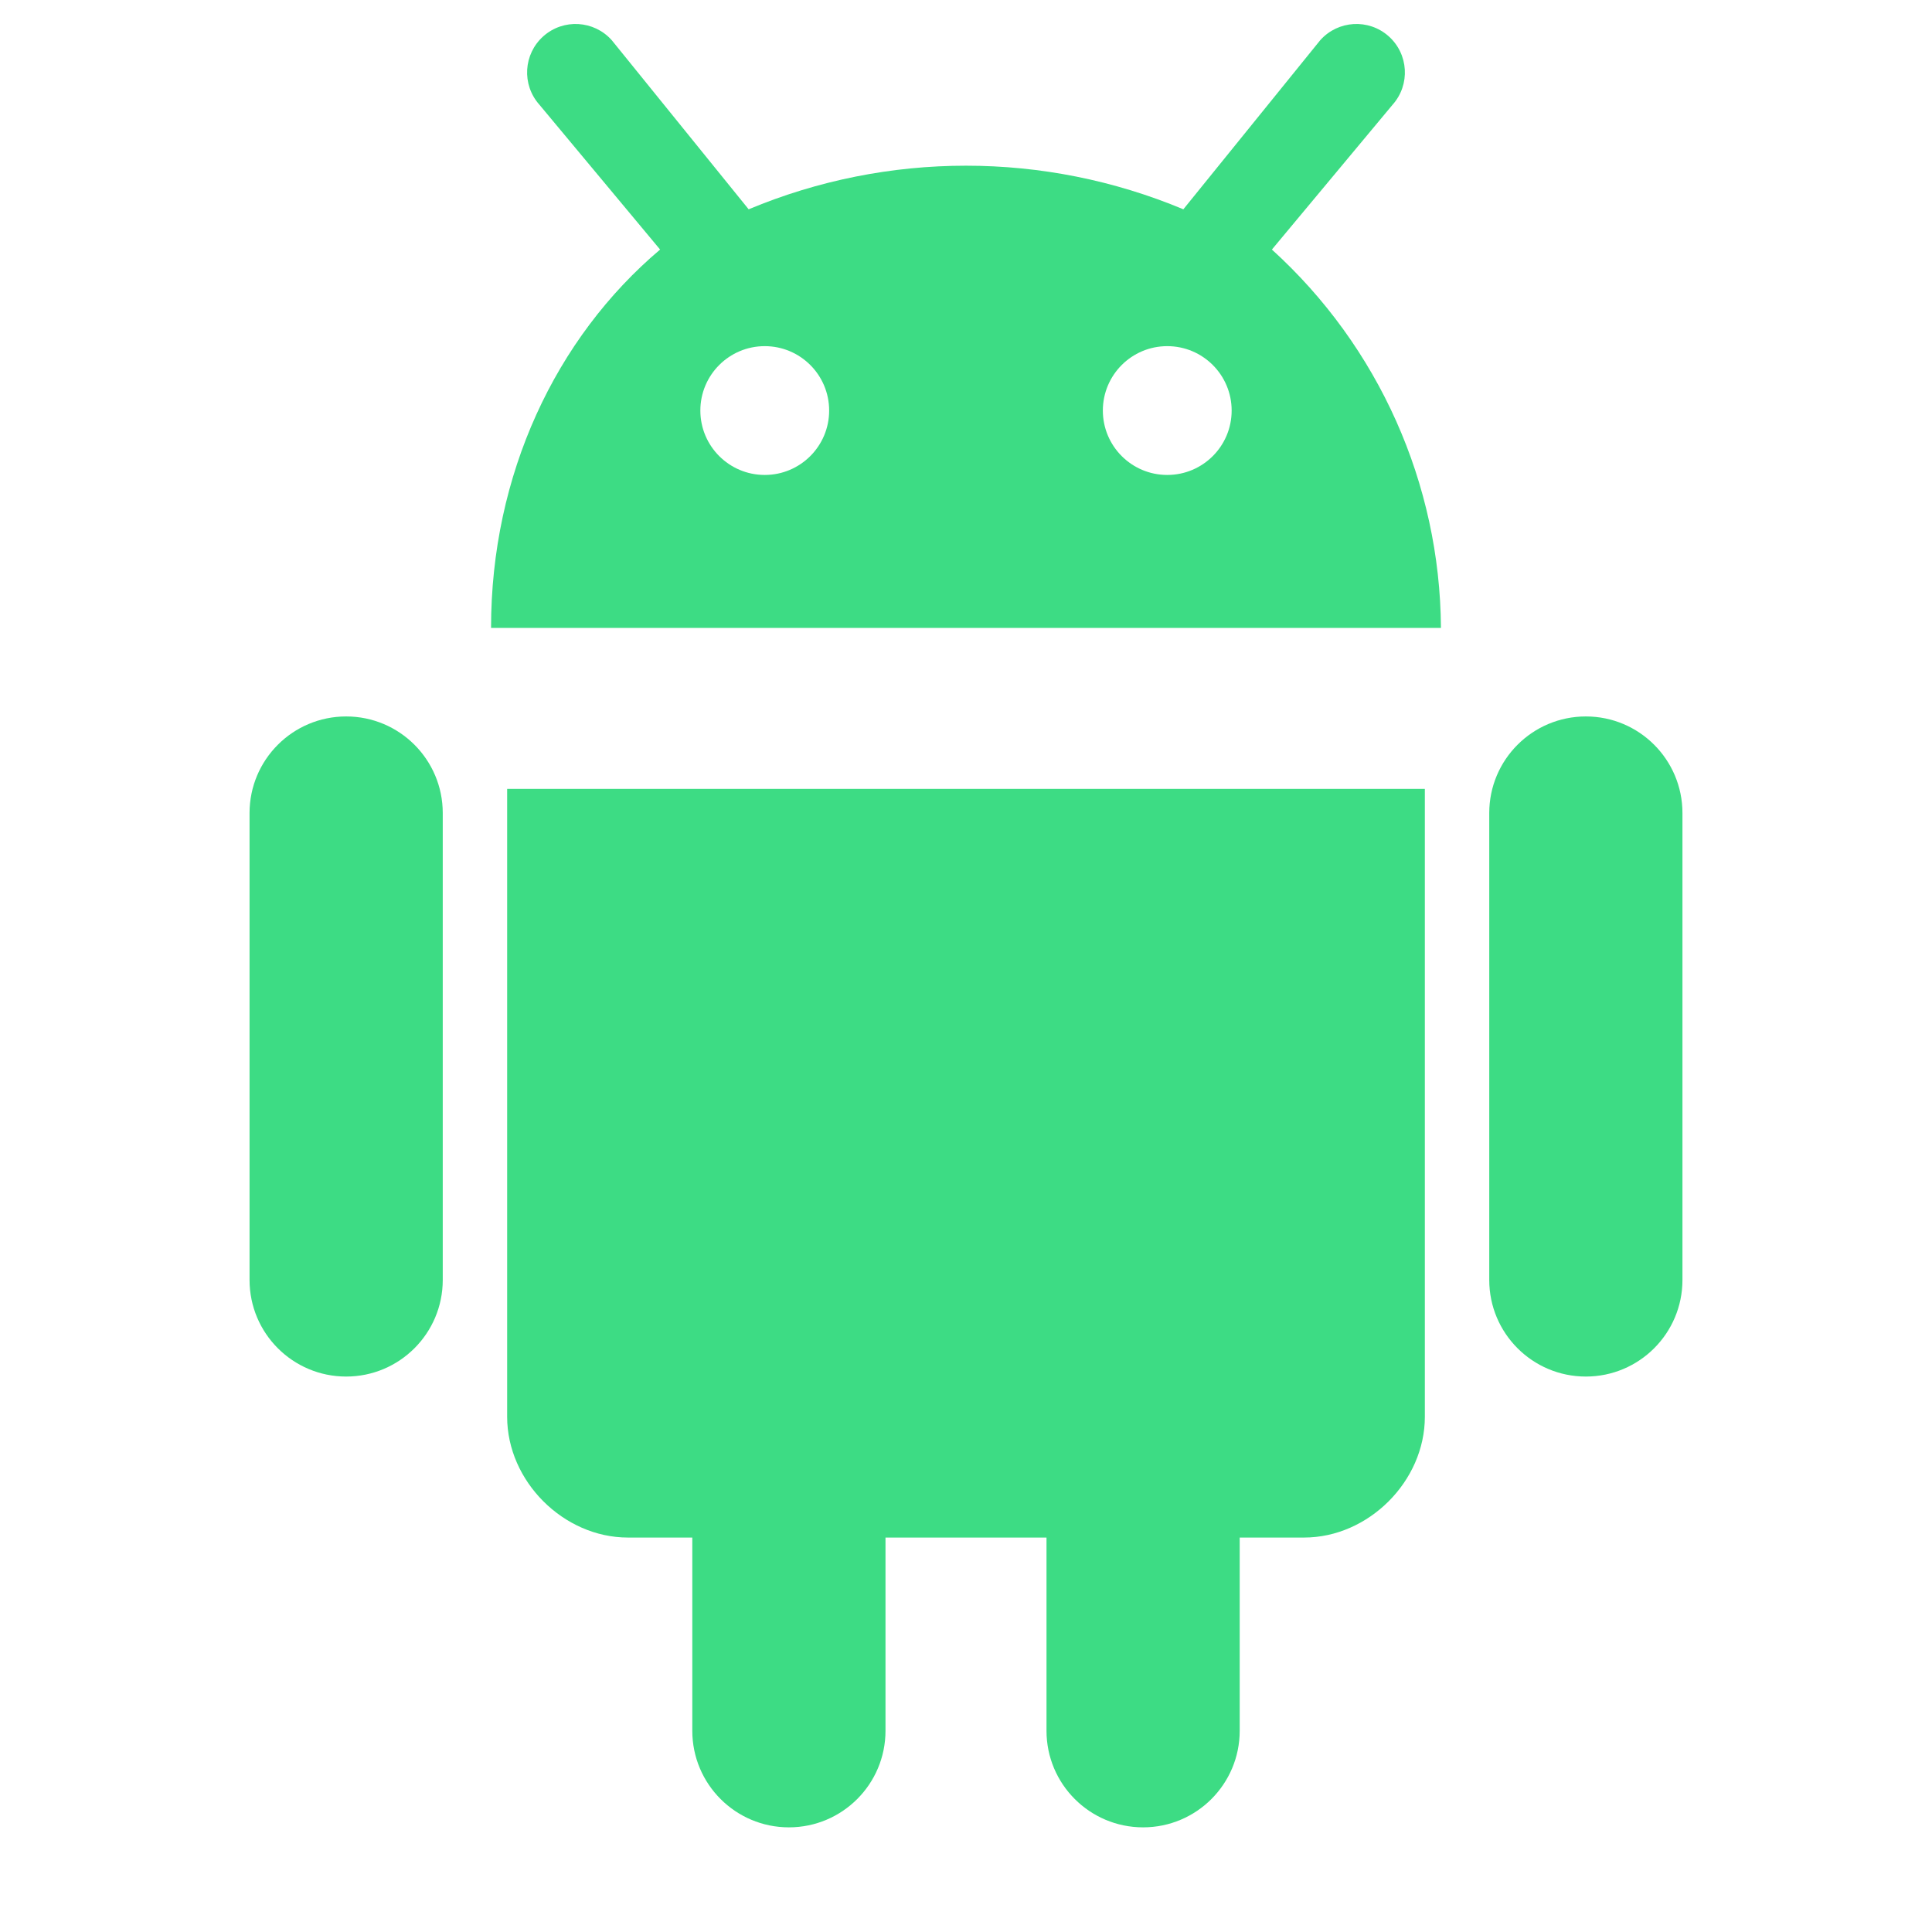
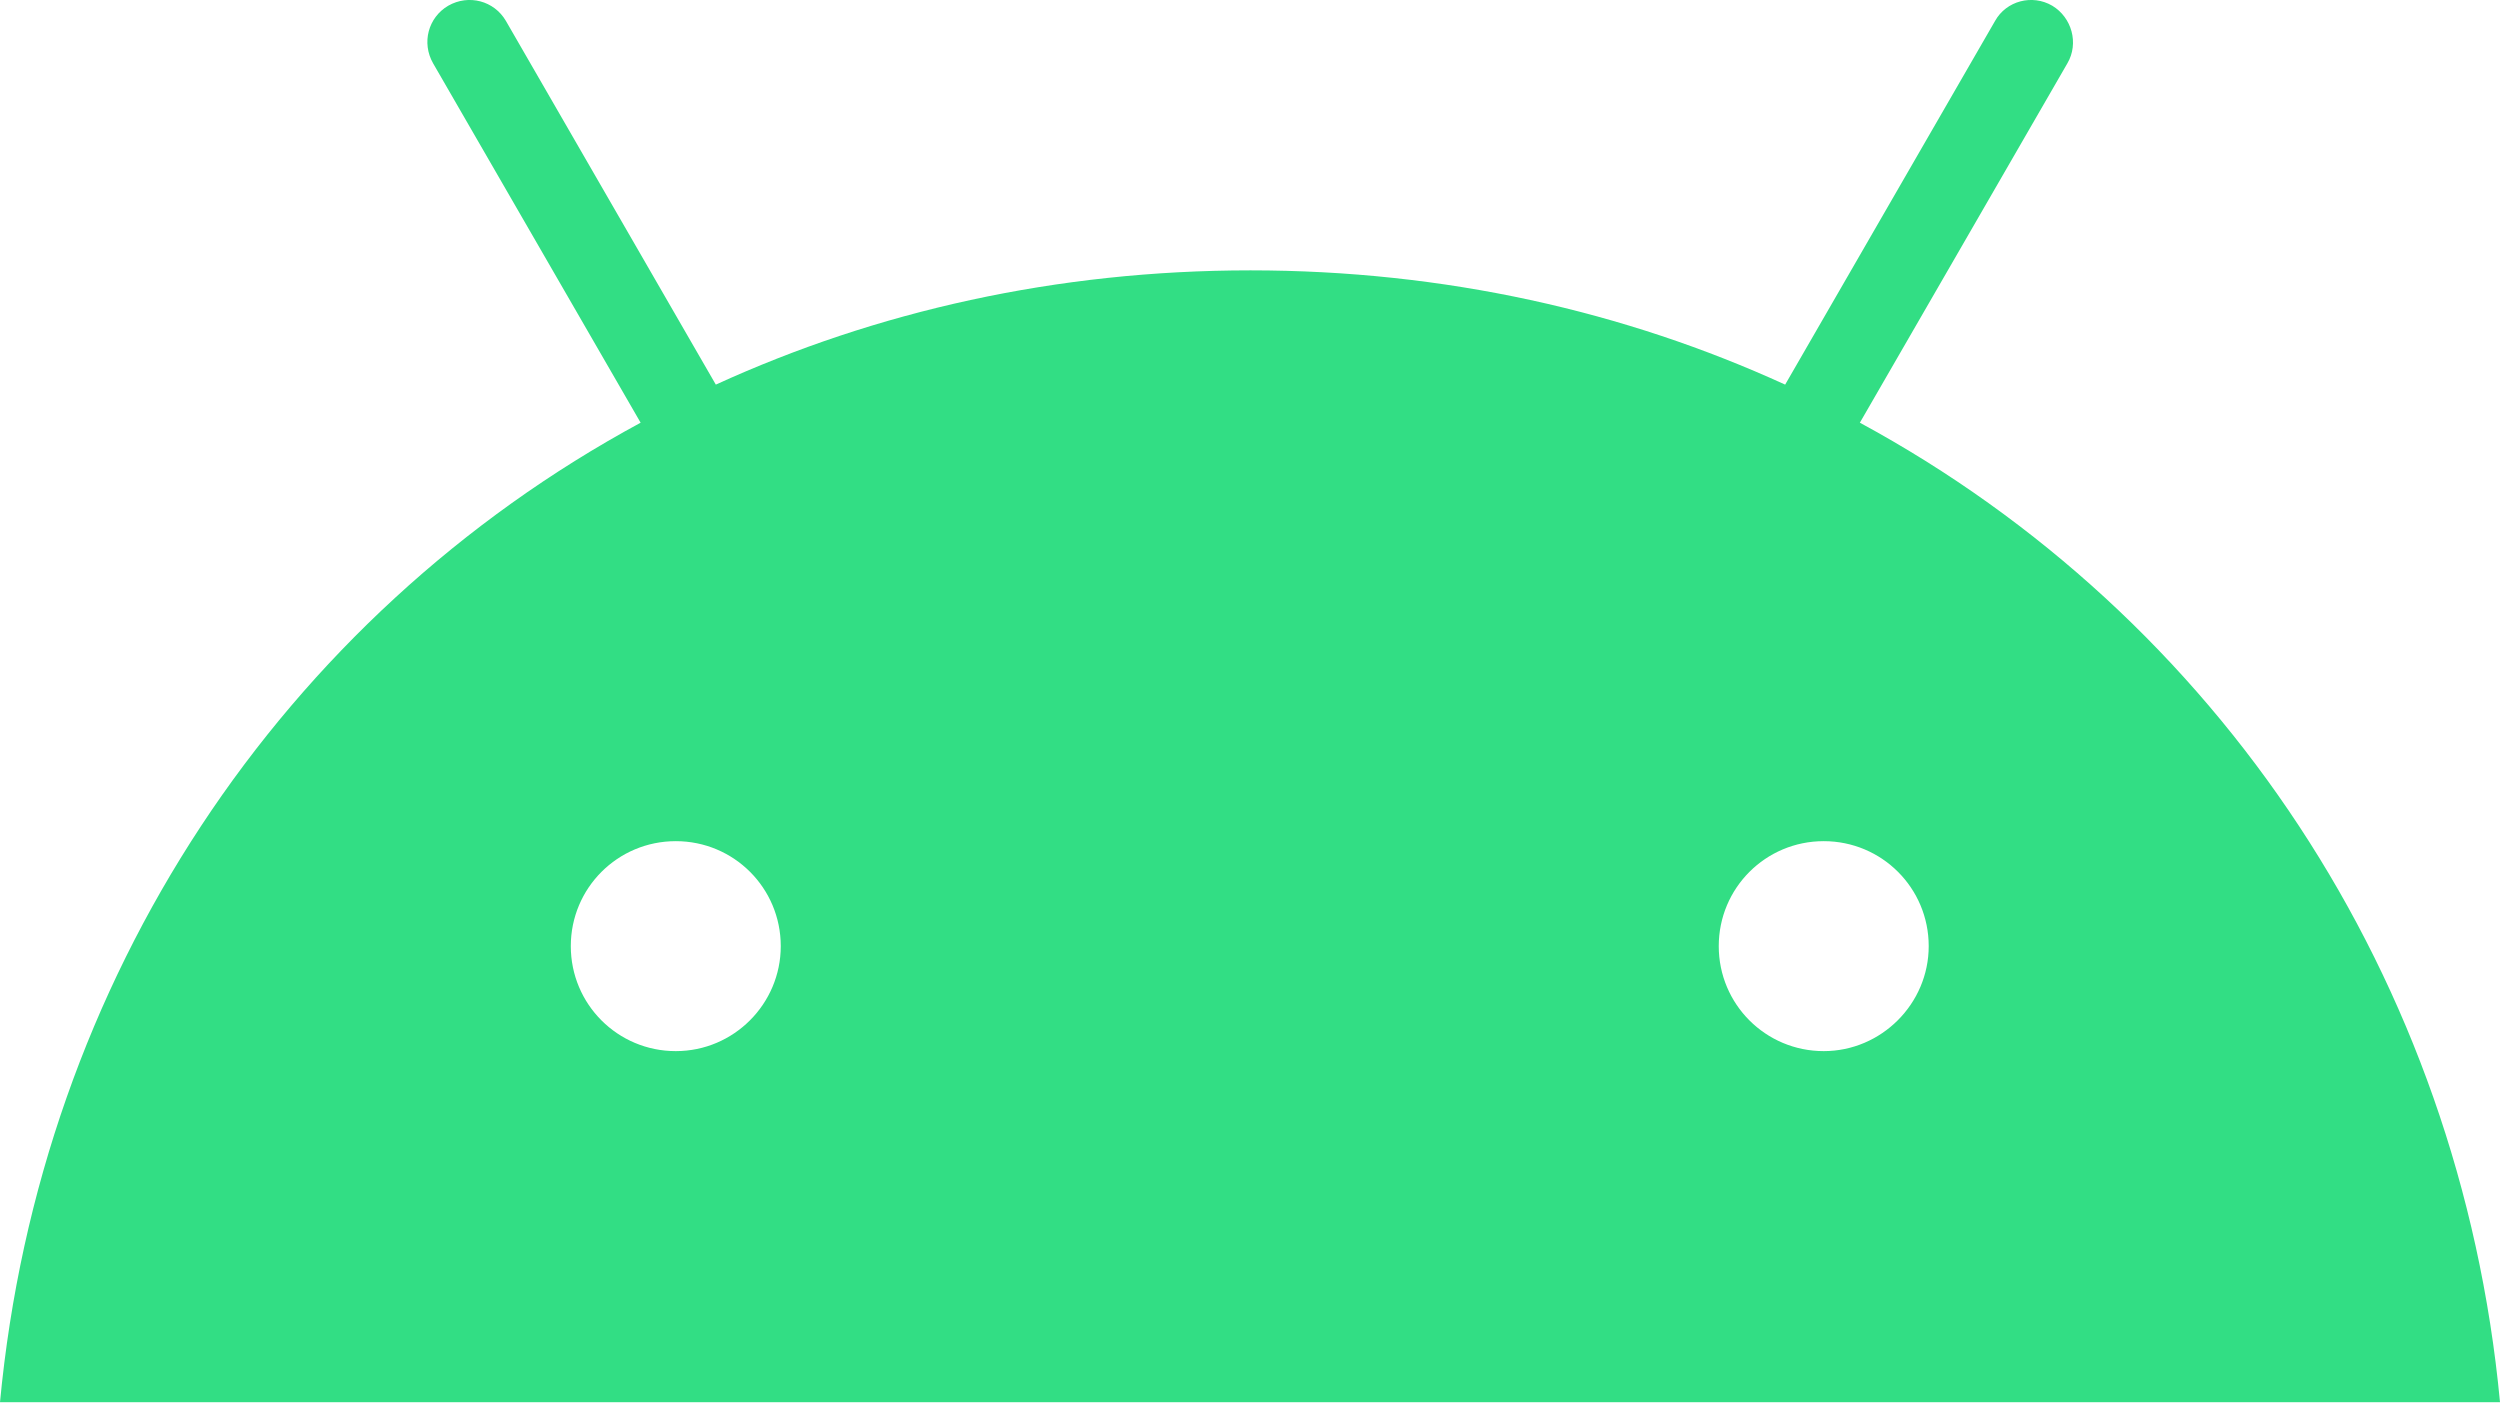
- <svg xmlns="http://www.w3.org/2000/svg" role="img" viewBox="0 0 24 24">
-   <path fill="#3DDC84" d="M6.3 9.8h11.4v7.8c0 .8-.7 1.5-1.5 1.5h-.8v2.4a1.2 1.2 0 1 1-2.4 0v-2.4h-2v2.4a1.2 1.2 0 1 1-2.4 0v-2.4h-.8c-.8 0-1.5-.7-1.5-1.5V9.8Zm-3.2.3a1.2 1.2 0 1 1 2.4 0v5.8a1.2 1.2 0 1 1-2.4 0v-5.8Zm15.4 0a1.2 1.2 0 1 1 2.4 0v5.8a1.2 1.2 0 1 1-2.4 0v-5.8ZM8.2 3.1 6.7 1.3a.6.6 0 1 1 .9-.8L9.3 2.6a7 7 0 0 1 5.4 0L16.4.5a.6.6 0 1 1 .9.8l-1.5 1.8a6.4 6.4 0 0 1 2.1 4.7H6.1c0-1.9.8-3.6 2.1-4.7Zm1.3 2.8a.8.8 0 1 0 0-1.6.8.8 0 0 0 0 1.6Zm5 0a.8.8 0 1 0 0-1.6.8.8 0 0 0 0 1.6Z" />
+ <svg xmlns="http://www.w3.org/2000/svg" xml:space="preserve" viewBox="0.03 112.41 512 287.17">
+   <path d="m447.9 460.9 42.5-73.6c2.4-4.1.9-9.4-3.1-11.8-4.1-2.4-9.4-1-11.7 3.1l-43 74.5c-32.8-15-69.8-23.4-109.5-23.4s-76.7 8.4-109.5 23.4l-43-74.5c-2.4-4.1-7.6-5.5-11.8-3.1-4.1 2.4-5.5 7.6-3.1 11.8l42.5 73.6C124.8 500.6 75.2 574.7 67 661.5h512c-8.2-86.8-57.8-160.9-131.1-200.6M205.4 589.6c-11.9 0-21.5-9.6-21.5-21.5s9.6-21.5 21.5-21.5 21.5 9.6 21.5 21.5c0 11.8-9.6 21.5-21.5 21.5m235.1 0c-11.9 0-21.5-9.6-21.5-21.5s9.6-21.5 21.5-21.5 21.5 9.6 21.5 21.5c0 11.8-9.7 21.5-21.5 21.5" style="fill:#32de84" transform="translate(-66.97 -261.92)" />
</svg>
